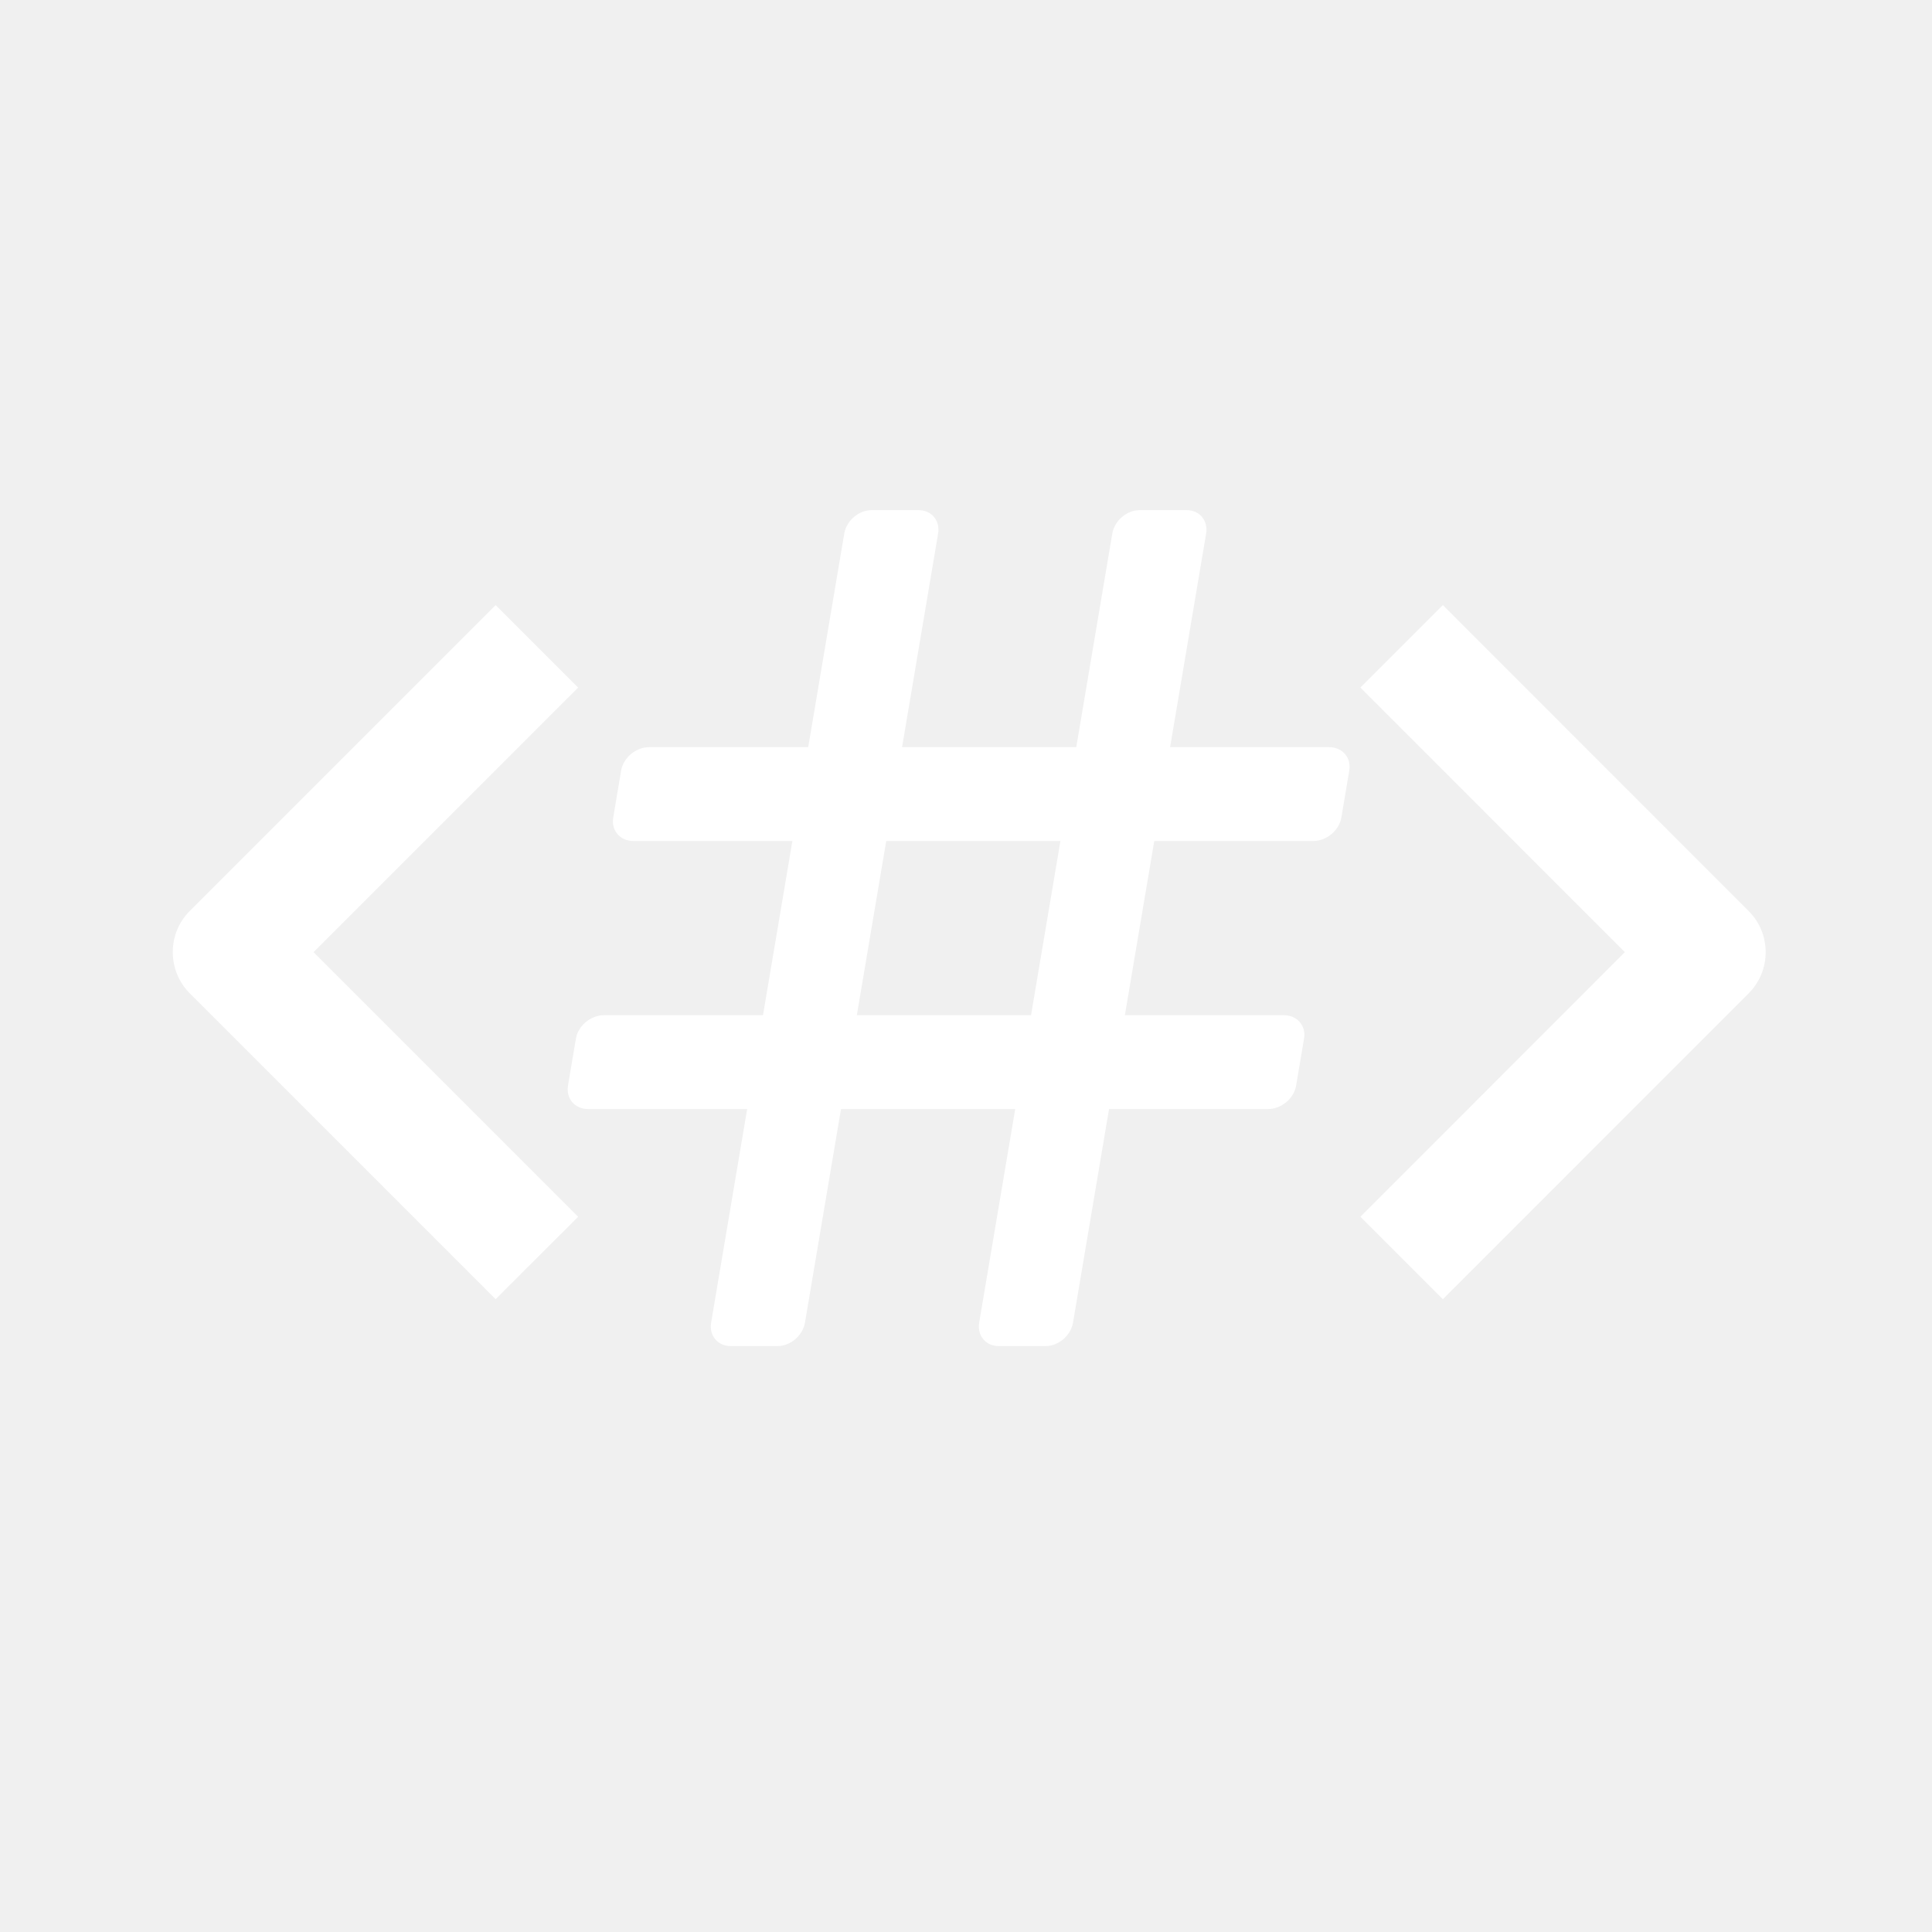
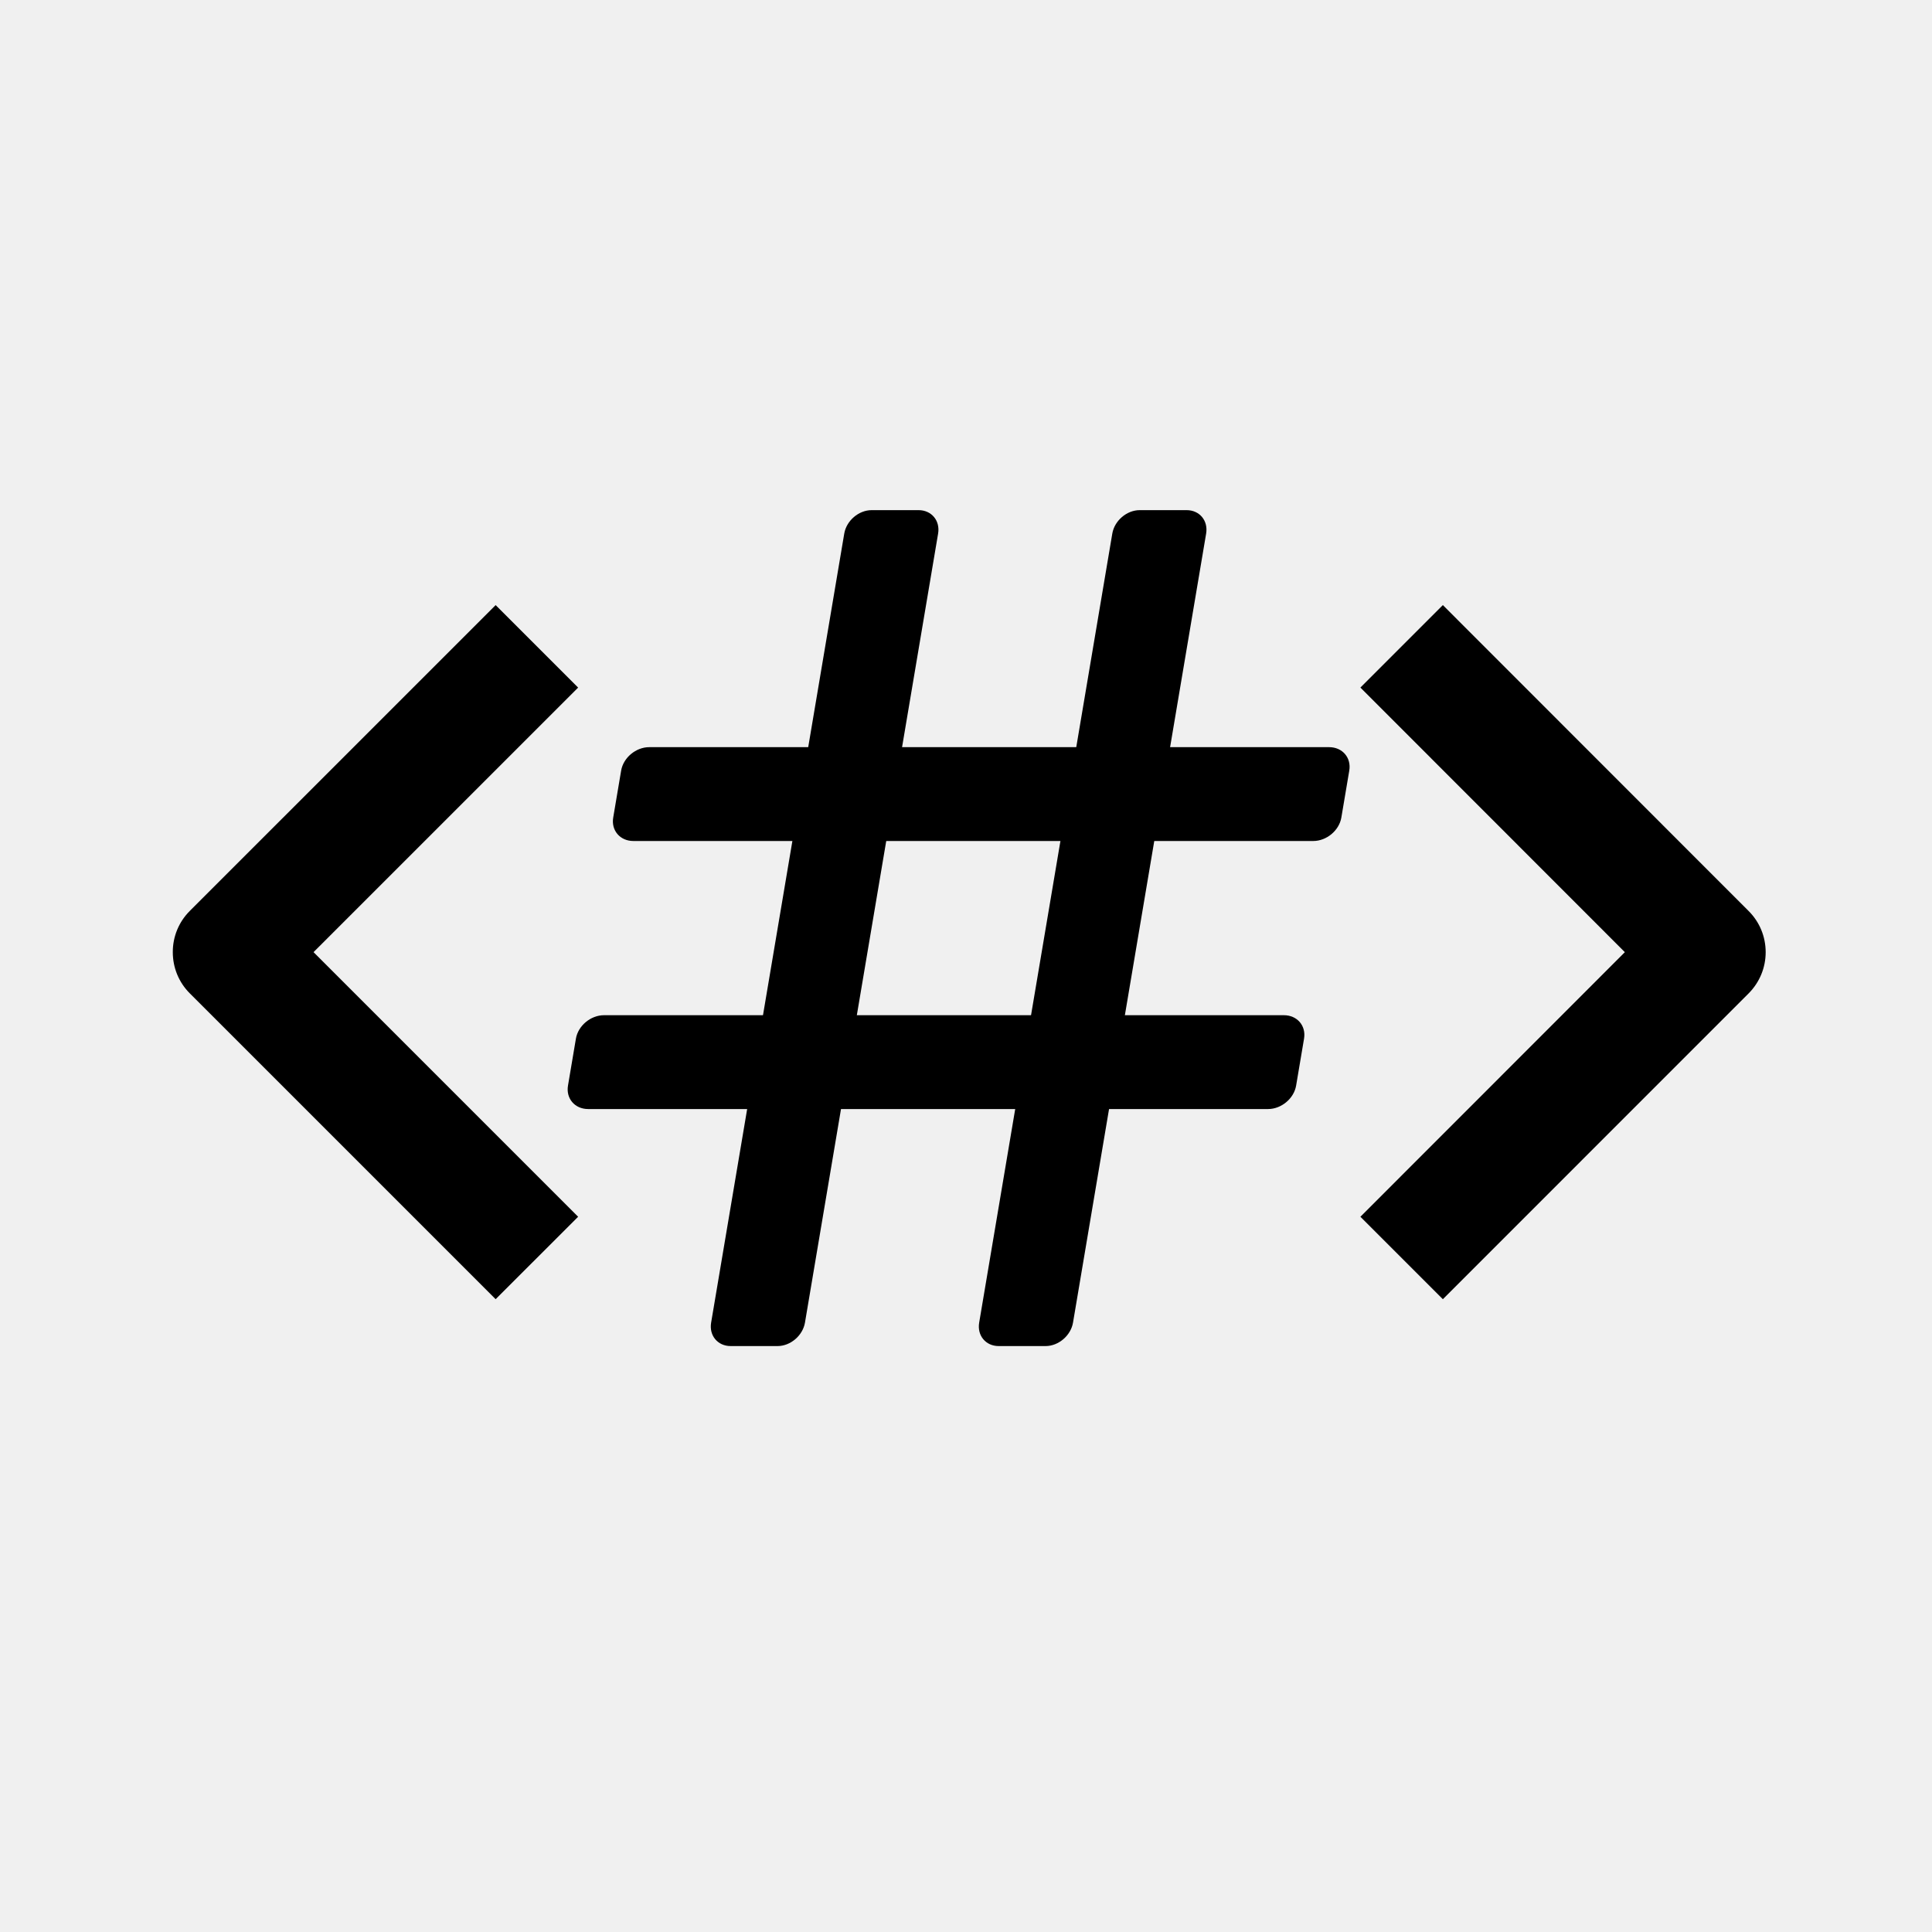
<svg xmlns="http://www.w3.org/2000/svg" width="100%" height="100%" viewBox="0 0 100 100" version="1.1" xml:space="preserve" style="fill-rule:evenodd;clip-rule:evenodd;stroke-linejoin:round;stroke-miterlimit:2;">
  <rect id="Artboard1" x="0" y="0" width="100" height="100" style="fill:none;" />
  <g id="Artboard11">
    <g>
      <g id="Map-Flipped">
        <g>
-           <path d="M90.506,47.151l-15.824,-15.832l-4.268,4.269l13.688,13.696l-13.688,13.695l4.268,4.268l15.824,-15.826c0.57,-0.573 0.885,-1.332 0.885,-2.139c-0.002,-0.807 -0.315,-1.563 -0.885,-2.131" style="fill:#fff;fill-rule:nonzero;" />
+           <path d="M90.506,47.151l-15.824,-15.832l-4.268,4.269l13.688,13.696l-13.688,13.695l4.268,4.268l15.824,-15.826c0.57,-0.573 0.885,-1.332 0.885,-2.139c-0.002,-0.807 -0.315,-1.563 -0.885,-2.131" style="fill-rule:nonzero;" />
        </g>
-         <path d="M29.924,35.59l-4.27,-4.27l-15.83,15.829c-0.568,0.568 -0.882,1.328 -0.88,2.134c0,0.807 0.312,1.565 0.88,2.133l15.83,15.83l4.27,-4.267l-13.695,-13.696l13.695,-13.693Z" style="fill:#fff;fill-rule:nonzero;" />
-         <path d="M48.556,27.619c0.113,-0.67 -0.34,-1.214 -1.01,-1.214l-2.429,0c-0.67,0 -1.306,0.544 -1.419,1.214l-6.89,40.839c-0.113,0.67 0.339,1.214 1.009,1.214l2.429,0c0.67,0 1.306,-0.544 1.419,-1.214l6.891,-40.839Z" style="fill:#fff;" />
-         <path d="M62.429,27.619c0.113,-0.67 -0.339,-1.214 -1.009,-1.214l-2.429,0c-0.67,0 -1.306,0.544 -1.419,1.214l-6.89,40.839c-0.113,0.67 0.339,1.214 1.009,1.214l2.429,0c0.67,0 1.306,-0.544 1.419,-1.214l6.89,-40.839Z" style="fill:#fff;" />
-         <path d="M67.974,43.53c0.69,0 1.341,-0.544 1.454,-1.214l0.41,-2.429c0.113,-0.67 -0.355,-1.214 -1.044,-1.214l-35.19,0c-0.69,0 -1.341,0.544 -1.454,1.214l-0.41,2.429c-0.113,0.67 0.355,1.214 1.044,1.214l35.19,0Z" style="fill:#fff;" />
-         <path d="M65.633,57.404c0.69,0 1.341,-0.544 1.454,-1.214l0.41,-2.429c0.113,-0.67 -0.355,-1.214 -1.044,-1.214l-35.19,0c-0.689,0 -1.341,0.544 -1.454,1.214l-0.41,2.429c-0.113,0.67 0.355,1.214 1.044,1.214l35.19,0Z" style="fill:#fff;" />
+         <path d="M29.924,35.59l-4.27,-4.27l-15.83,15.829c-0.568,0.568 -0.882,1.328 -0.88,2.134c0,0.807 0.312,1.565 0.88,2.133l15.83,15.83l4.27,-4.267l-13.695,-13.696l13.695,-13.693Z" style="fill-rule:nonzero;" />
+         <path d="M48.556,27.619c0.113,-0.67 -0.34,-1.214 -1.01,-1.214l-2.429,0c-0.67,0 -1.306,0.544 -1.419,1.214l-6.89,40.839c-0.113,0.67 0.339,1.214 1.009,1.214l2.429,0c0.67,0 1.306,-0.544 1.419,-1.214l6.891,-40.839Z" style="" />
+         <path d="M62.429,27.619c0.113,-0.67 -0.339,-1.214 -1.009,-1.214l-2.429,0c-0.67,0 -1.306,0.544 -1.419,1.214l-6.89,40.839c-0.113,0.67 0.339,1.214 1.009,1.214l2.429,0c0.67,0 1.306,-0.544 1.419,-1.214l6.89,-40.839Z" style="" />
+         <path d="M67.974,43.53c0.69,0 1.341,-0.544 1.454,-1.214l0.41,-2.429c0.113,-0.67 -0.355,-1.214 -1.044,-1.214l-35.19,0c-0.69,0 -1.341,0.544 -1.454,1.214l-0.41,2.429c-0.113,0.67 0.355,1.214 1.044,1.214l35.19,0Z" style="" />
+         <path d="M65.633,57.404c0.69,0 1.341,-0.544 1.454,-1.214l0.41,-2.429c0.113,-0.67 -0.355,-1.214 -1.044,-1.214l-35.19,0c-0.689,0 -1.341,0.544 -1.454,1.214l-0.41,2.429c-0.113,0.67 0.355,1.214 1.044,1.214l35.19,0Z" style="" />
      </g>
    </g>
  </g>
</svg>
